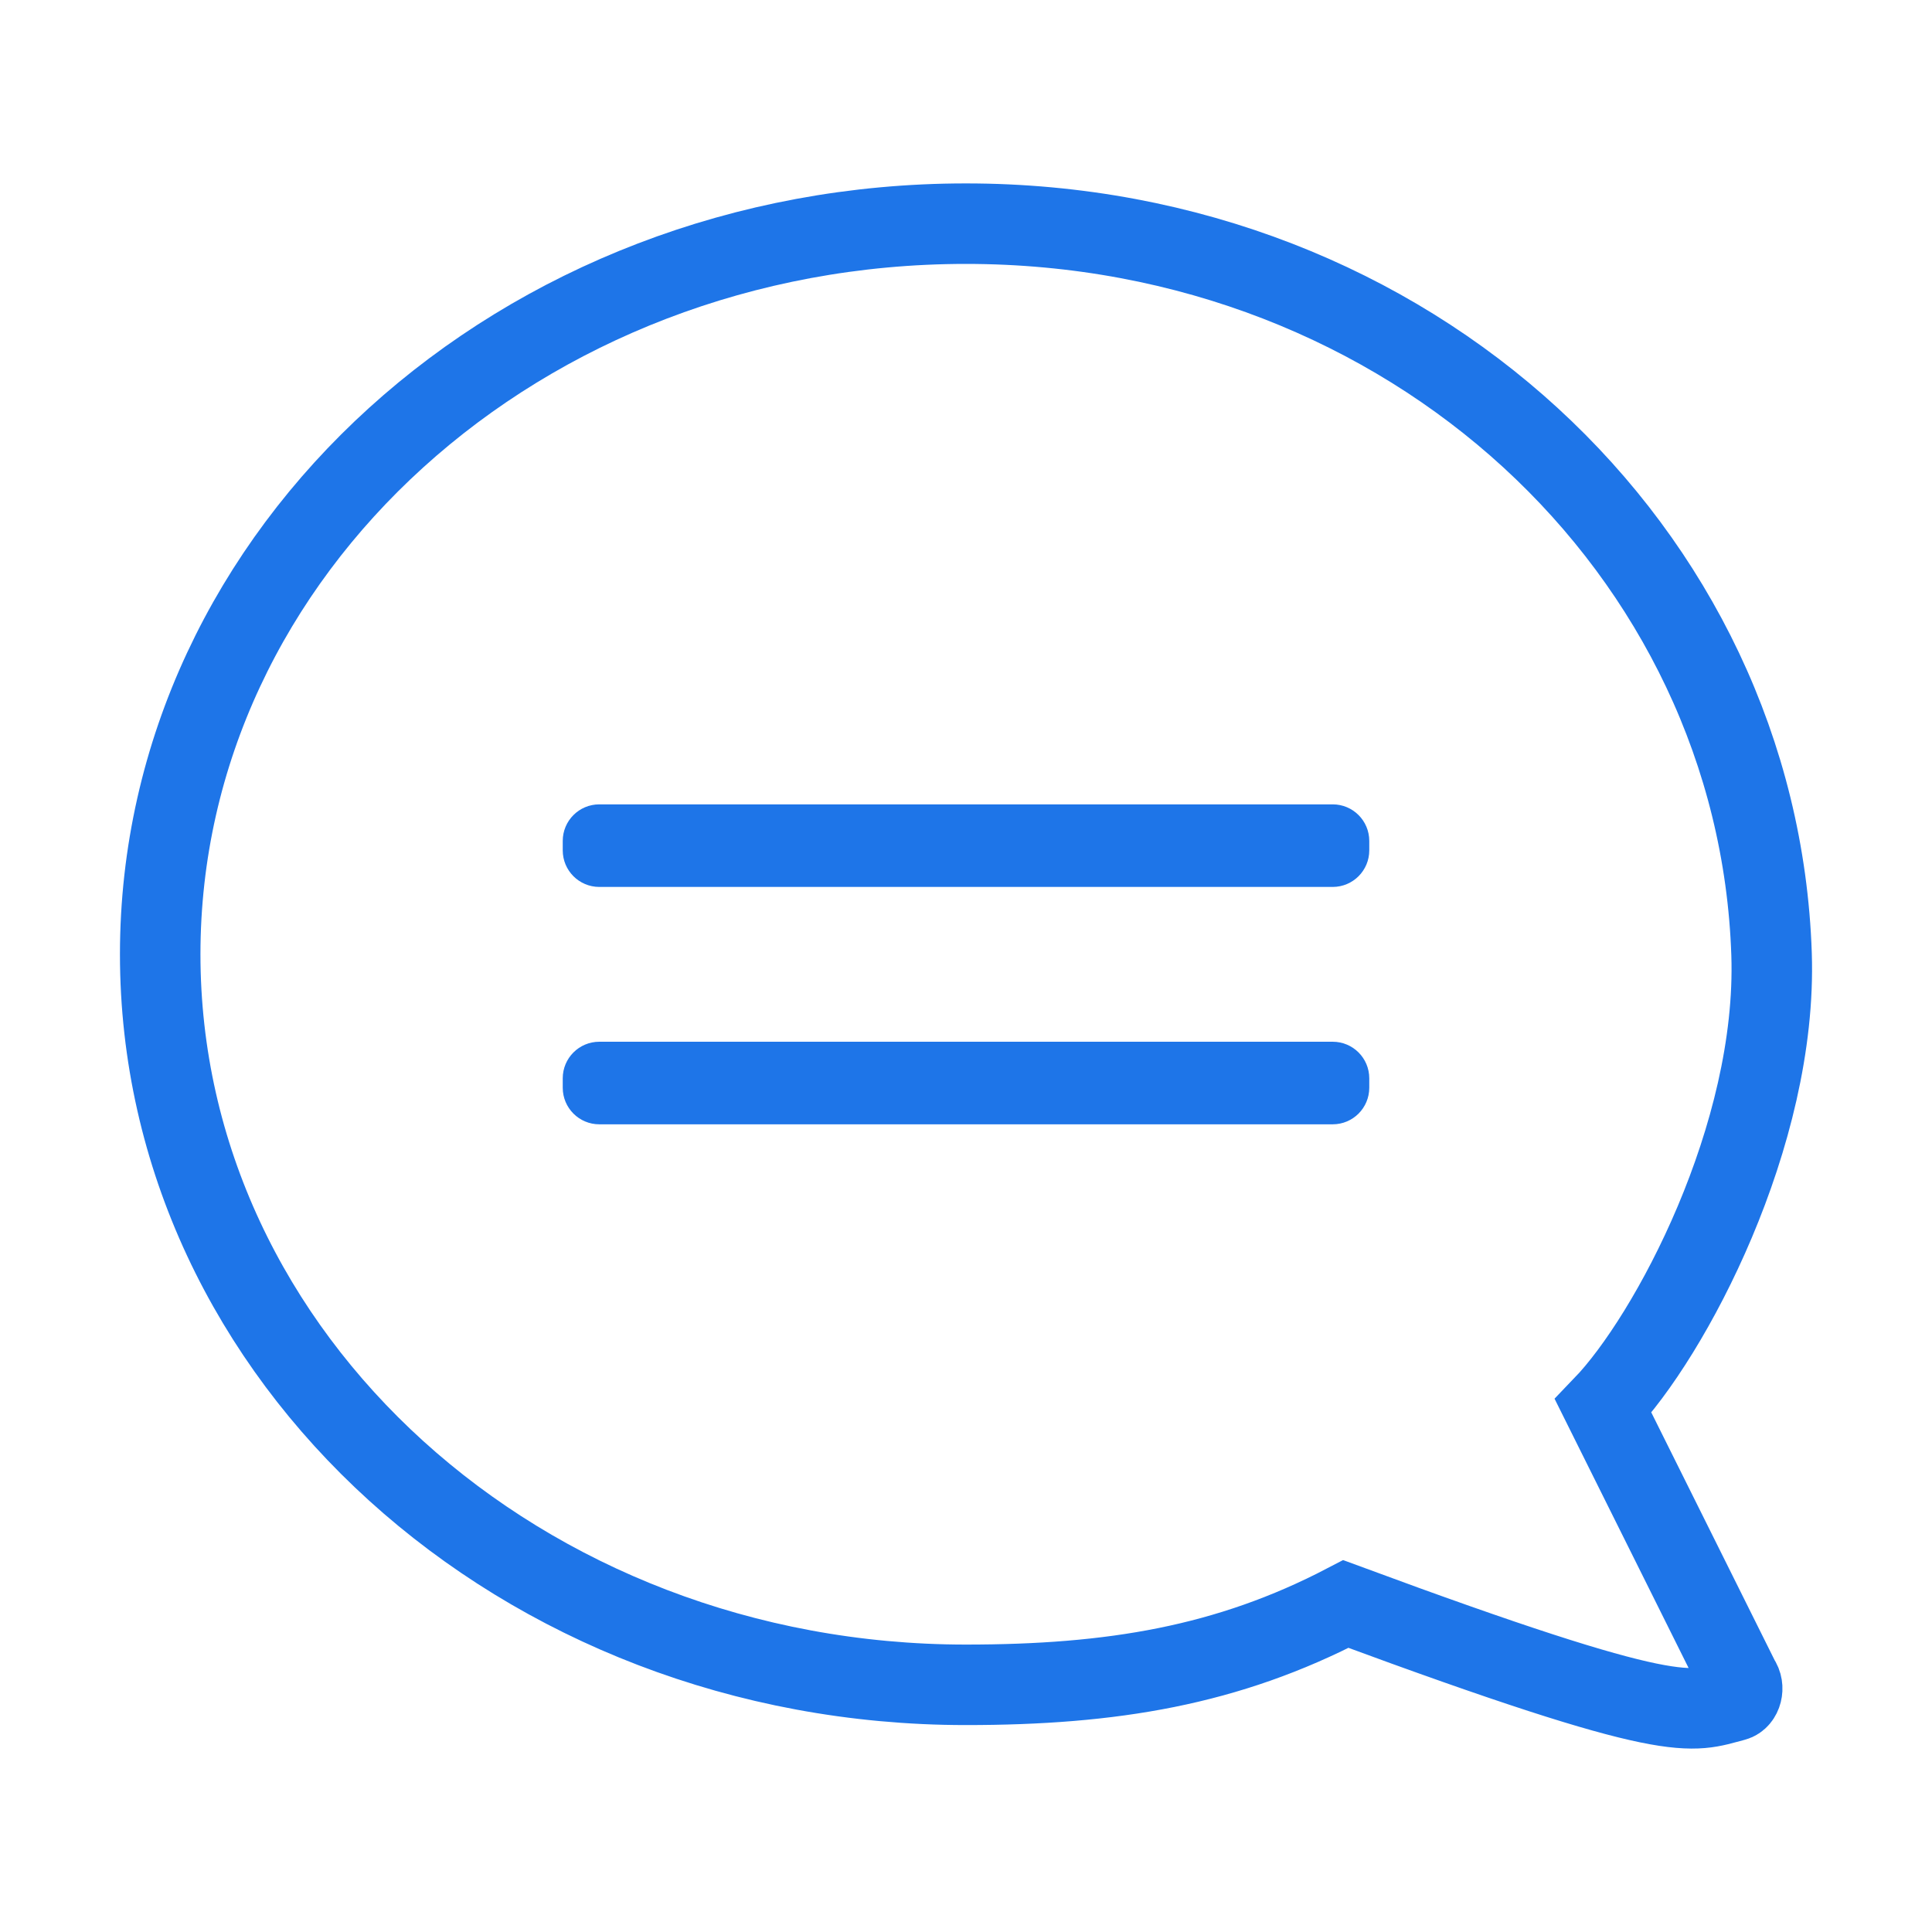
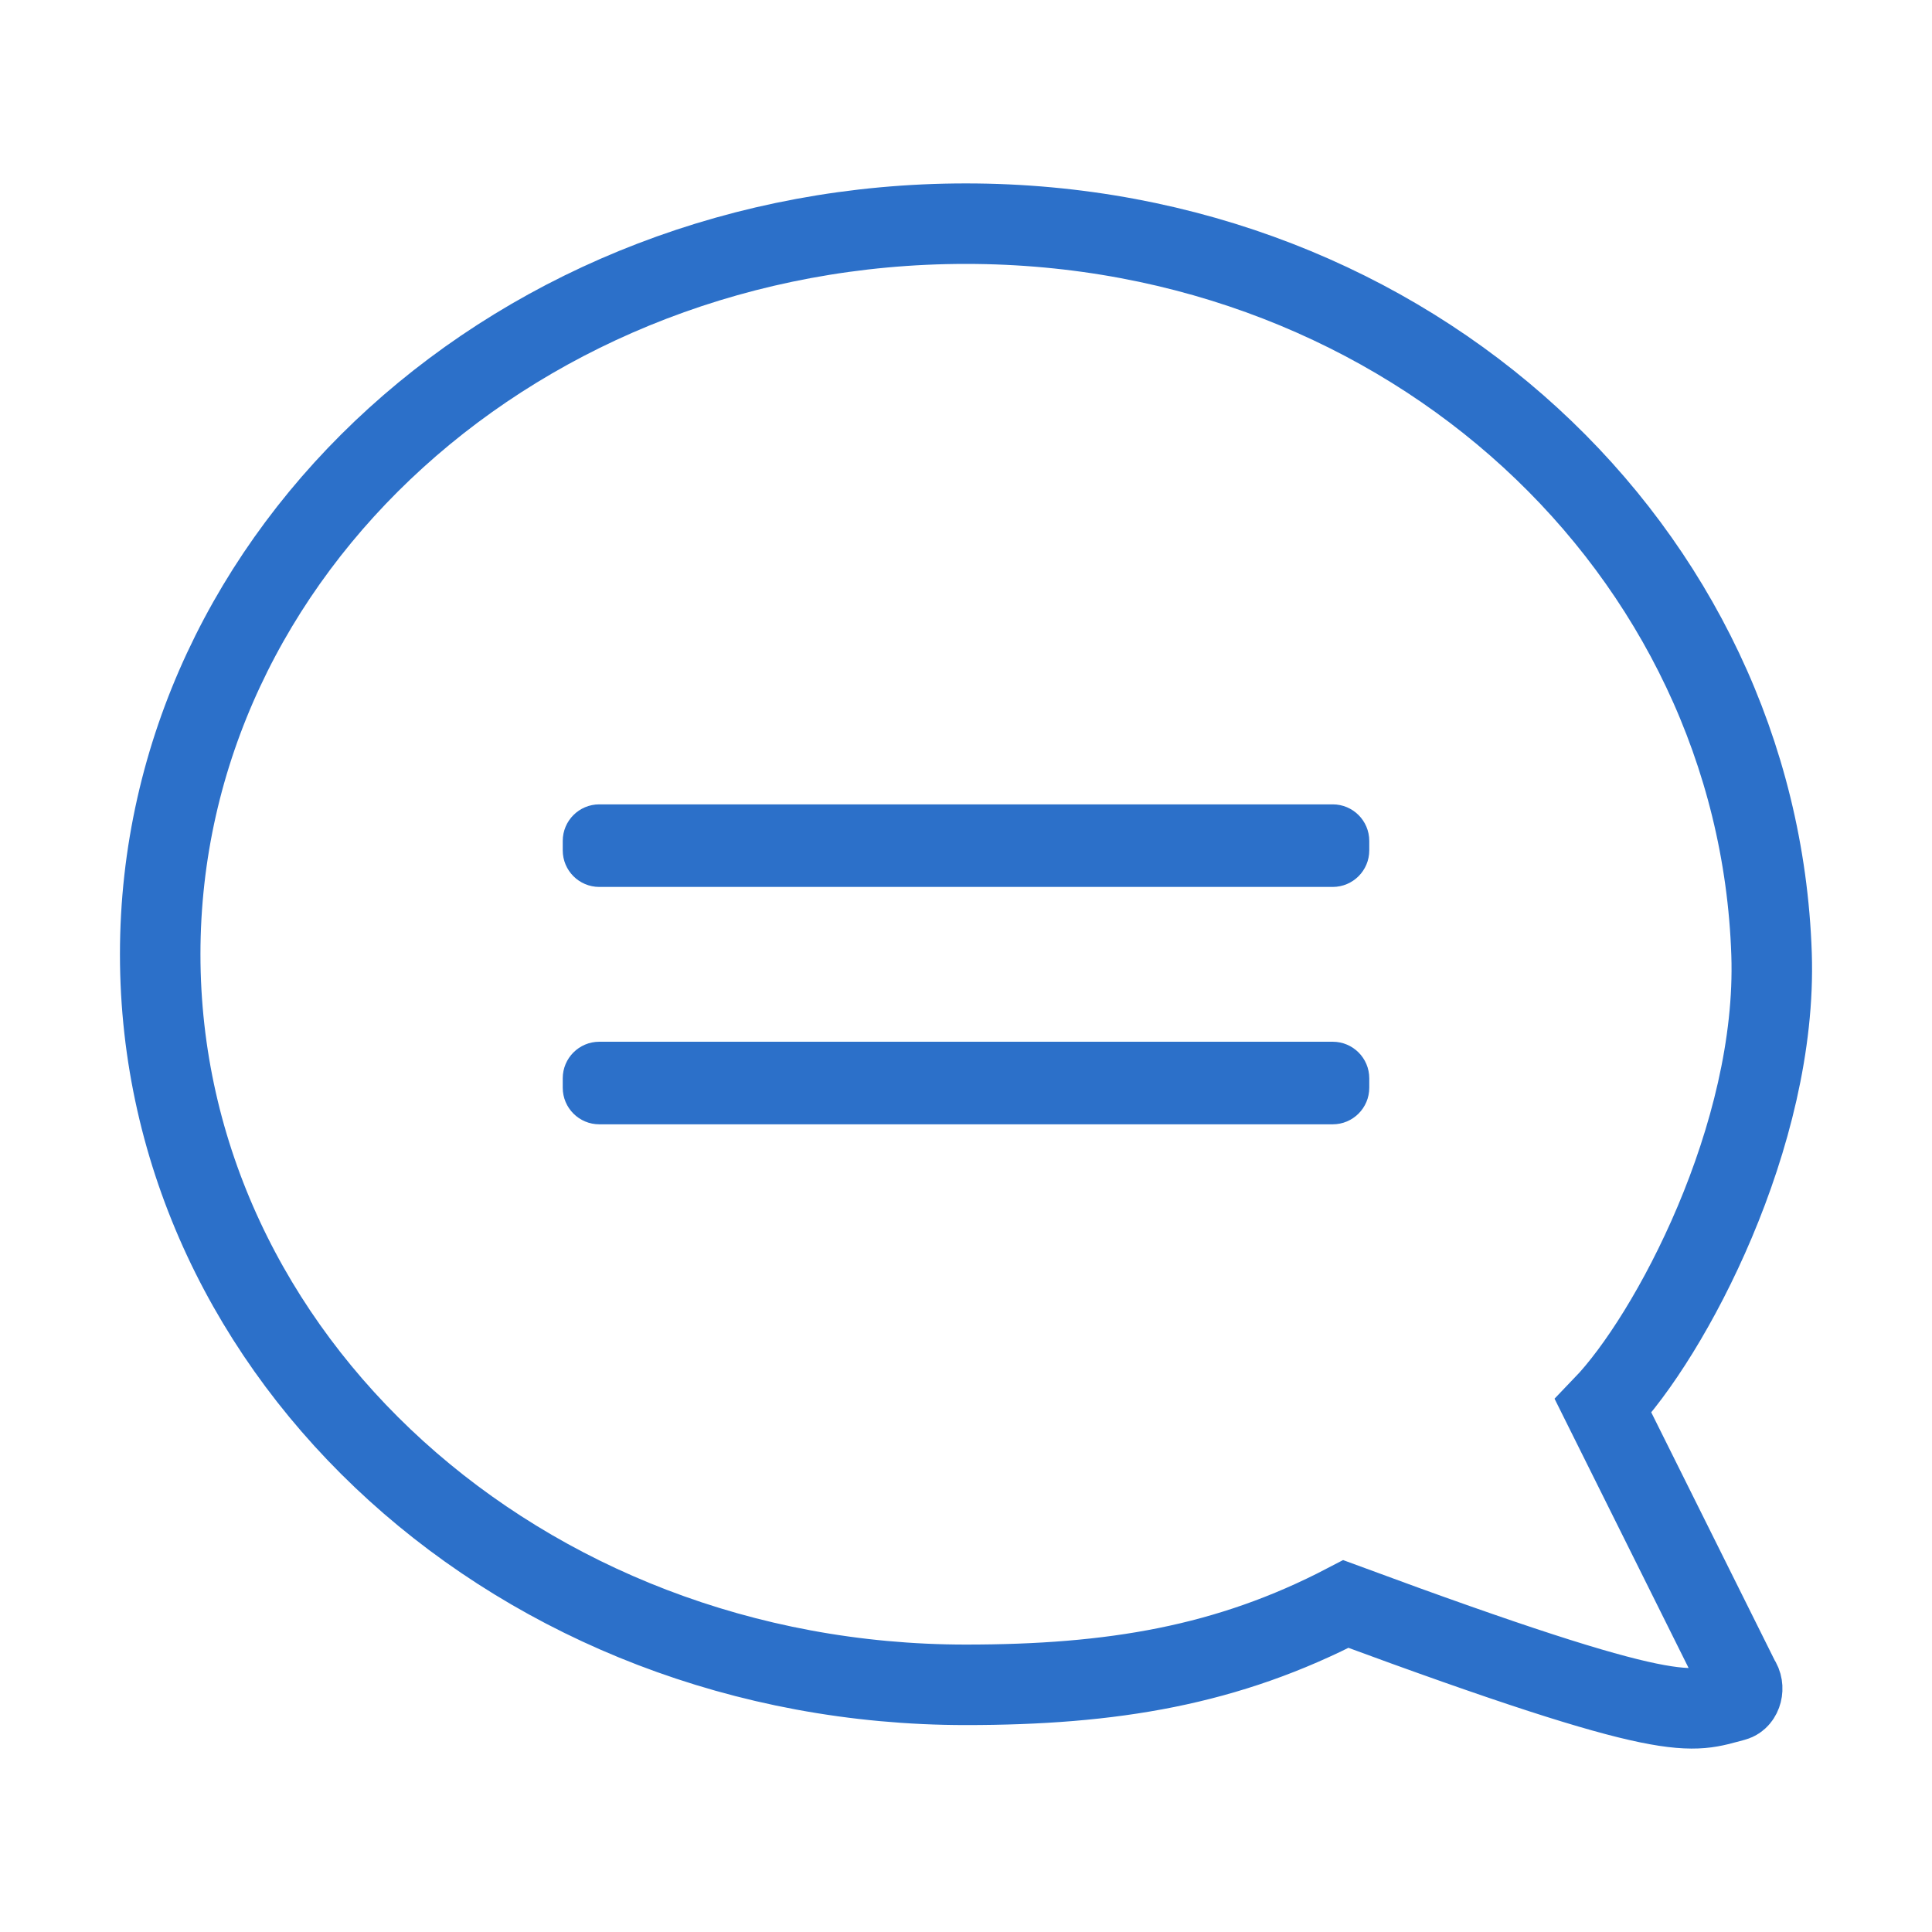
<svg xmlns="http://www.w3.org/2000/svg" width="600" height="600" viewBox="0 0 600 600">
  <g>
-     <path d="M417.971,498.142c-36.689,19.143-72.64,25.094-118.008,25.094-138.188,0-250.212-101.581-250.212-226.888S161.774,69.46,299.962,69.46,546.008,171.117,550.174,296.348c1.87,56.207-31.474,118.713-52.285,140.343l42.339,85.046c1.642,2.241.715,5.895-1.641,6.504C524.764,531.816,521.301,536.347,417.971,498.142Z" fill="none" stroke="#1e75e8" stroke-miterlimit="10" stroke-width="25" />
+     <path d="M417.971,498.142c-36.689,19.143-72.64,25.094-118.008,25.094-138.188,0-250.212-101.581-250.212-226.888S161.774,69.46,299.962,69.46,546.008,171.117,550.174,296.348c1.87,56.207-31.474,118.713-52.285,140.343l42.339,85.046c1.642,2.241.715,5.895-1.641,6.504C524.764,531.816,521.301,536.347,417.971,498.142Z" fill="none" stroke="#2C70C9" stroke-miterlimit="10" stroke-width="25" />
    <g>
-       <rect x="177.263" y="252.301" width="245.475" height="20.645" rx="8.854" ry="8.854" fill="#1e75e8" stroke="#1e75e8" stroke-linecap="round" stroke-miterlimit="50" stroke-width="5" />
-       <rect x="177.263" y="326.021" width="245.475" height="20.645" rx="8.854" ry="8.854" fill="#1e75e8" stroke="#1e75e8" stroke-linecap="round" stroke-miterlimit="50" stroke-width="5" />
+       <rect x="177.263" y="252.301" width="245.475" height="20.645" rx="8.854" ry="8.854" fill="#2C70C9" stroke="#2C70C9" stroke-linecap="round" stroke-miterlimit="50" stroke-width="5" />
+       <rect x="177.263" y="326.021" width="245.475" height="20.645" rx="8.854" ry="8.854" fill="#2C70C9" stroke="#2C70C9" stroke-linecap="round" stroke-miterlimit="50" stroke-width="5" />
    </g>
  </g>
</svg>
